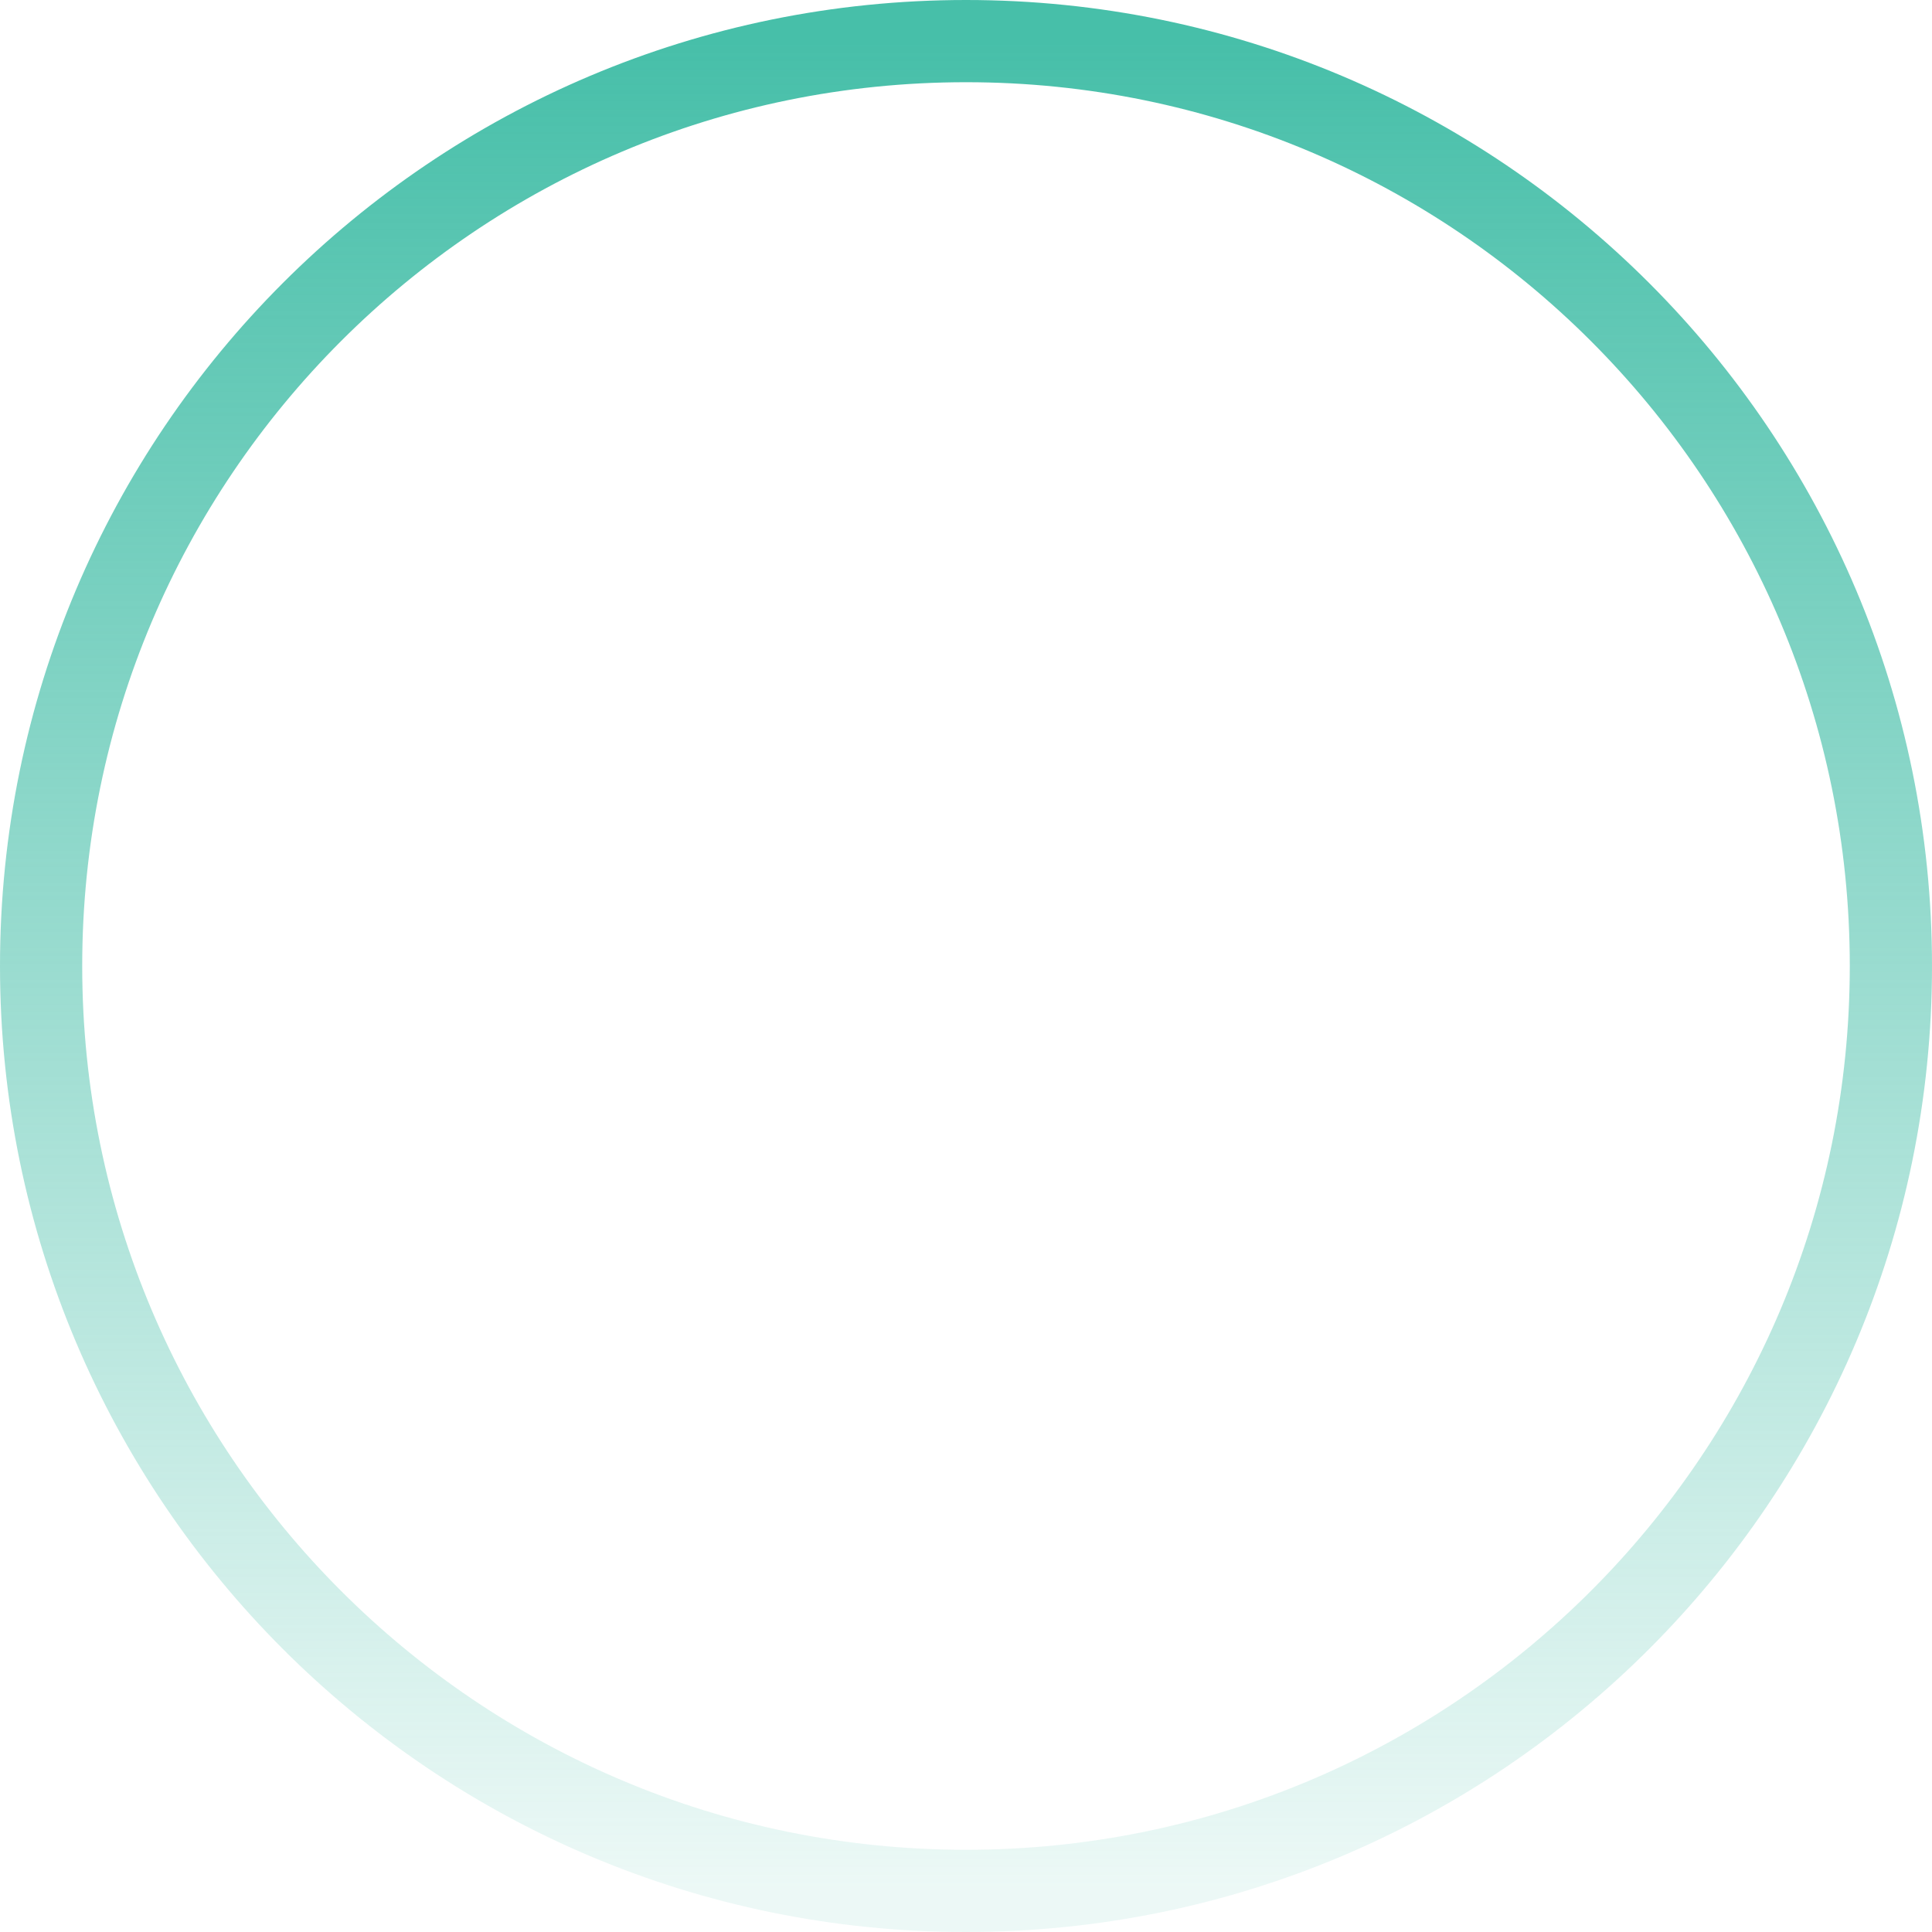
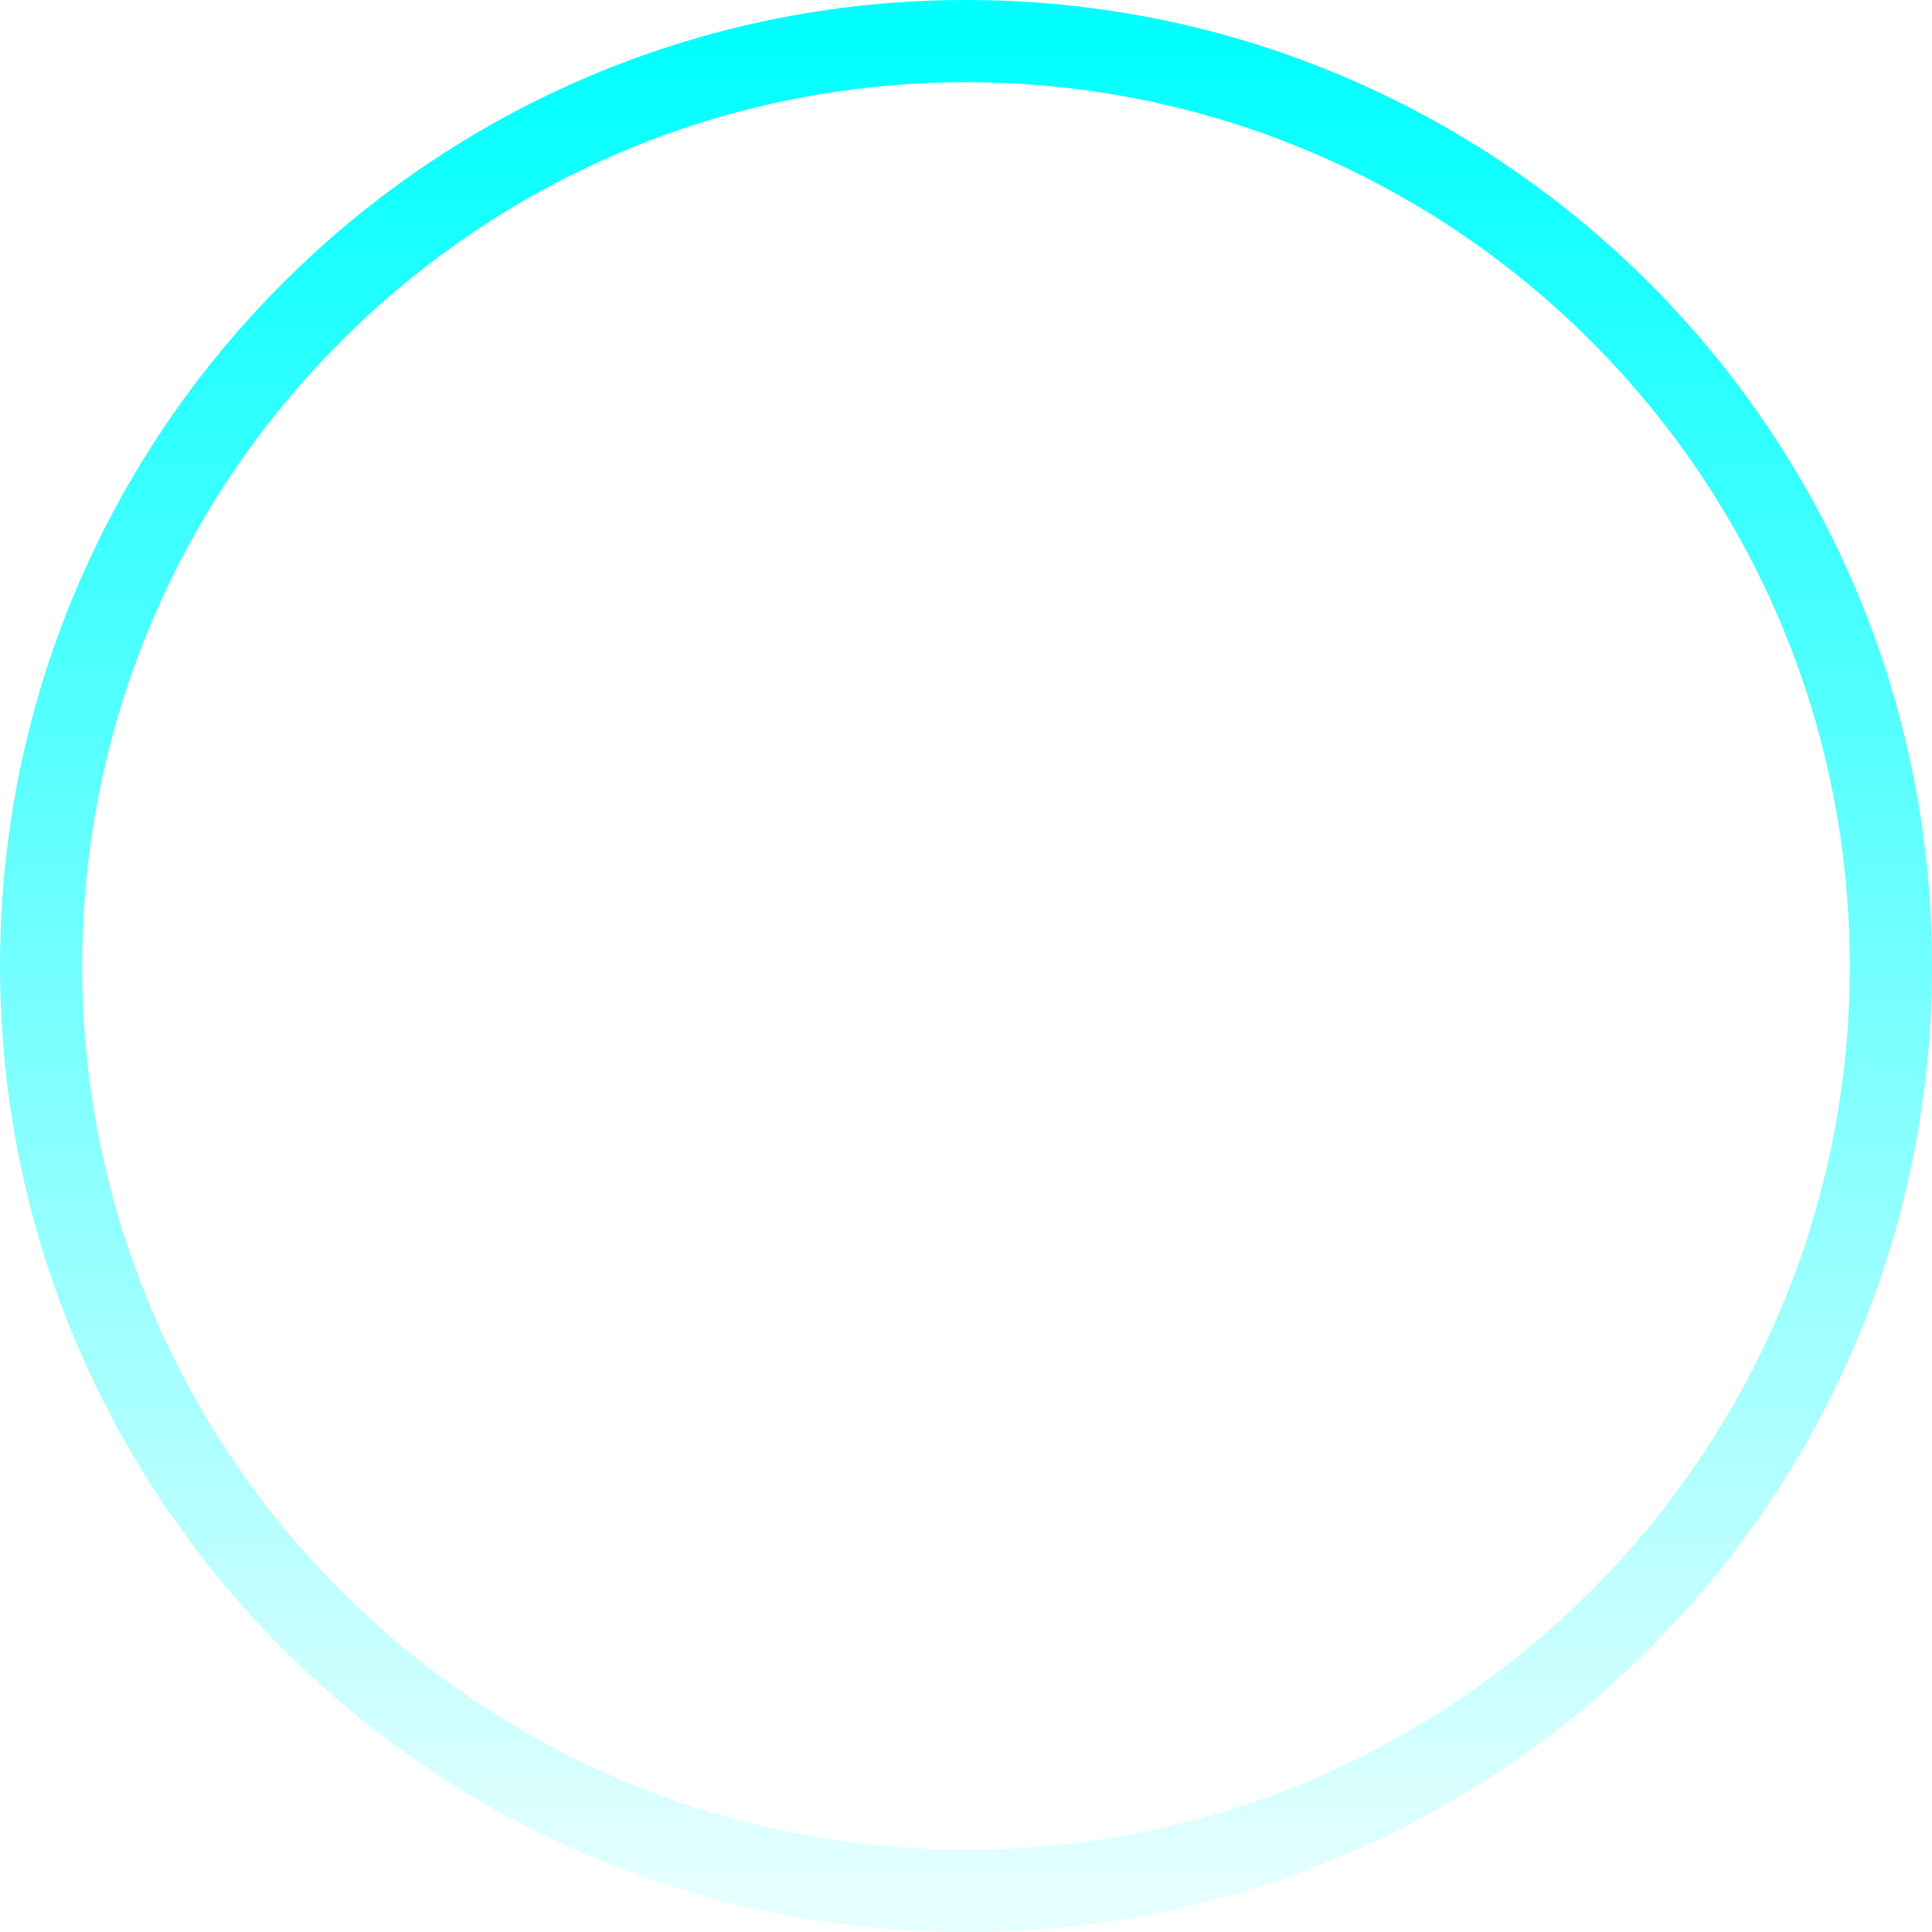
<svg xmlns="http://www.w3.org/2000/svg" width="47" height="47" viewBox="0 0 47 47" fill="none">
  <path fill-rule="evenodd" clip-rule="evenodd" d="M23.5 1C35.926 1 46 11.073 46 23.5C46 35.926 35.926 46 23.5 46C11.074 46 1 35.926 1 23.5C1 11.073 11.074 1 23.5 1Z" stroke="url(#paint0_linear_1_170)" stroke-width="2" stroke-miterlimit="16" />
  <defs>
    <linearGradient id="paint0_linear_1_170" x1="23.5" y1="1" x2="23.5" y2="46" gradientUnits="userSpaceOnUse">
-       <stop stop-color="#47BFA9" />
-       <stop offset="1" stop-color="#47BFA9" stop-opacity="0.1" />
+       <stop stop-color="#00ffff" />
+       <stop offset="1" stop-color="#00ffff" stop-opacity="0.1" />
    </linearGradient>
  </defs>
</svg>
